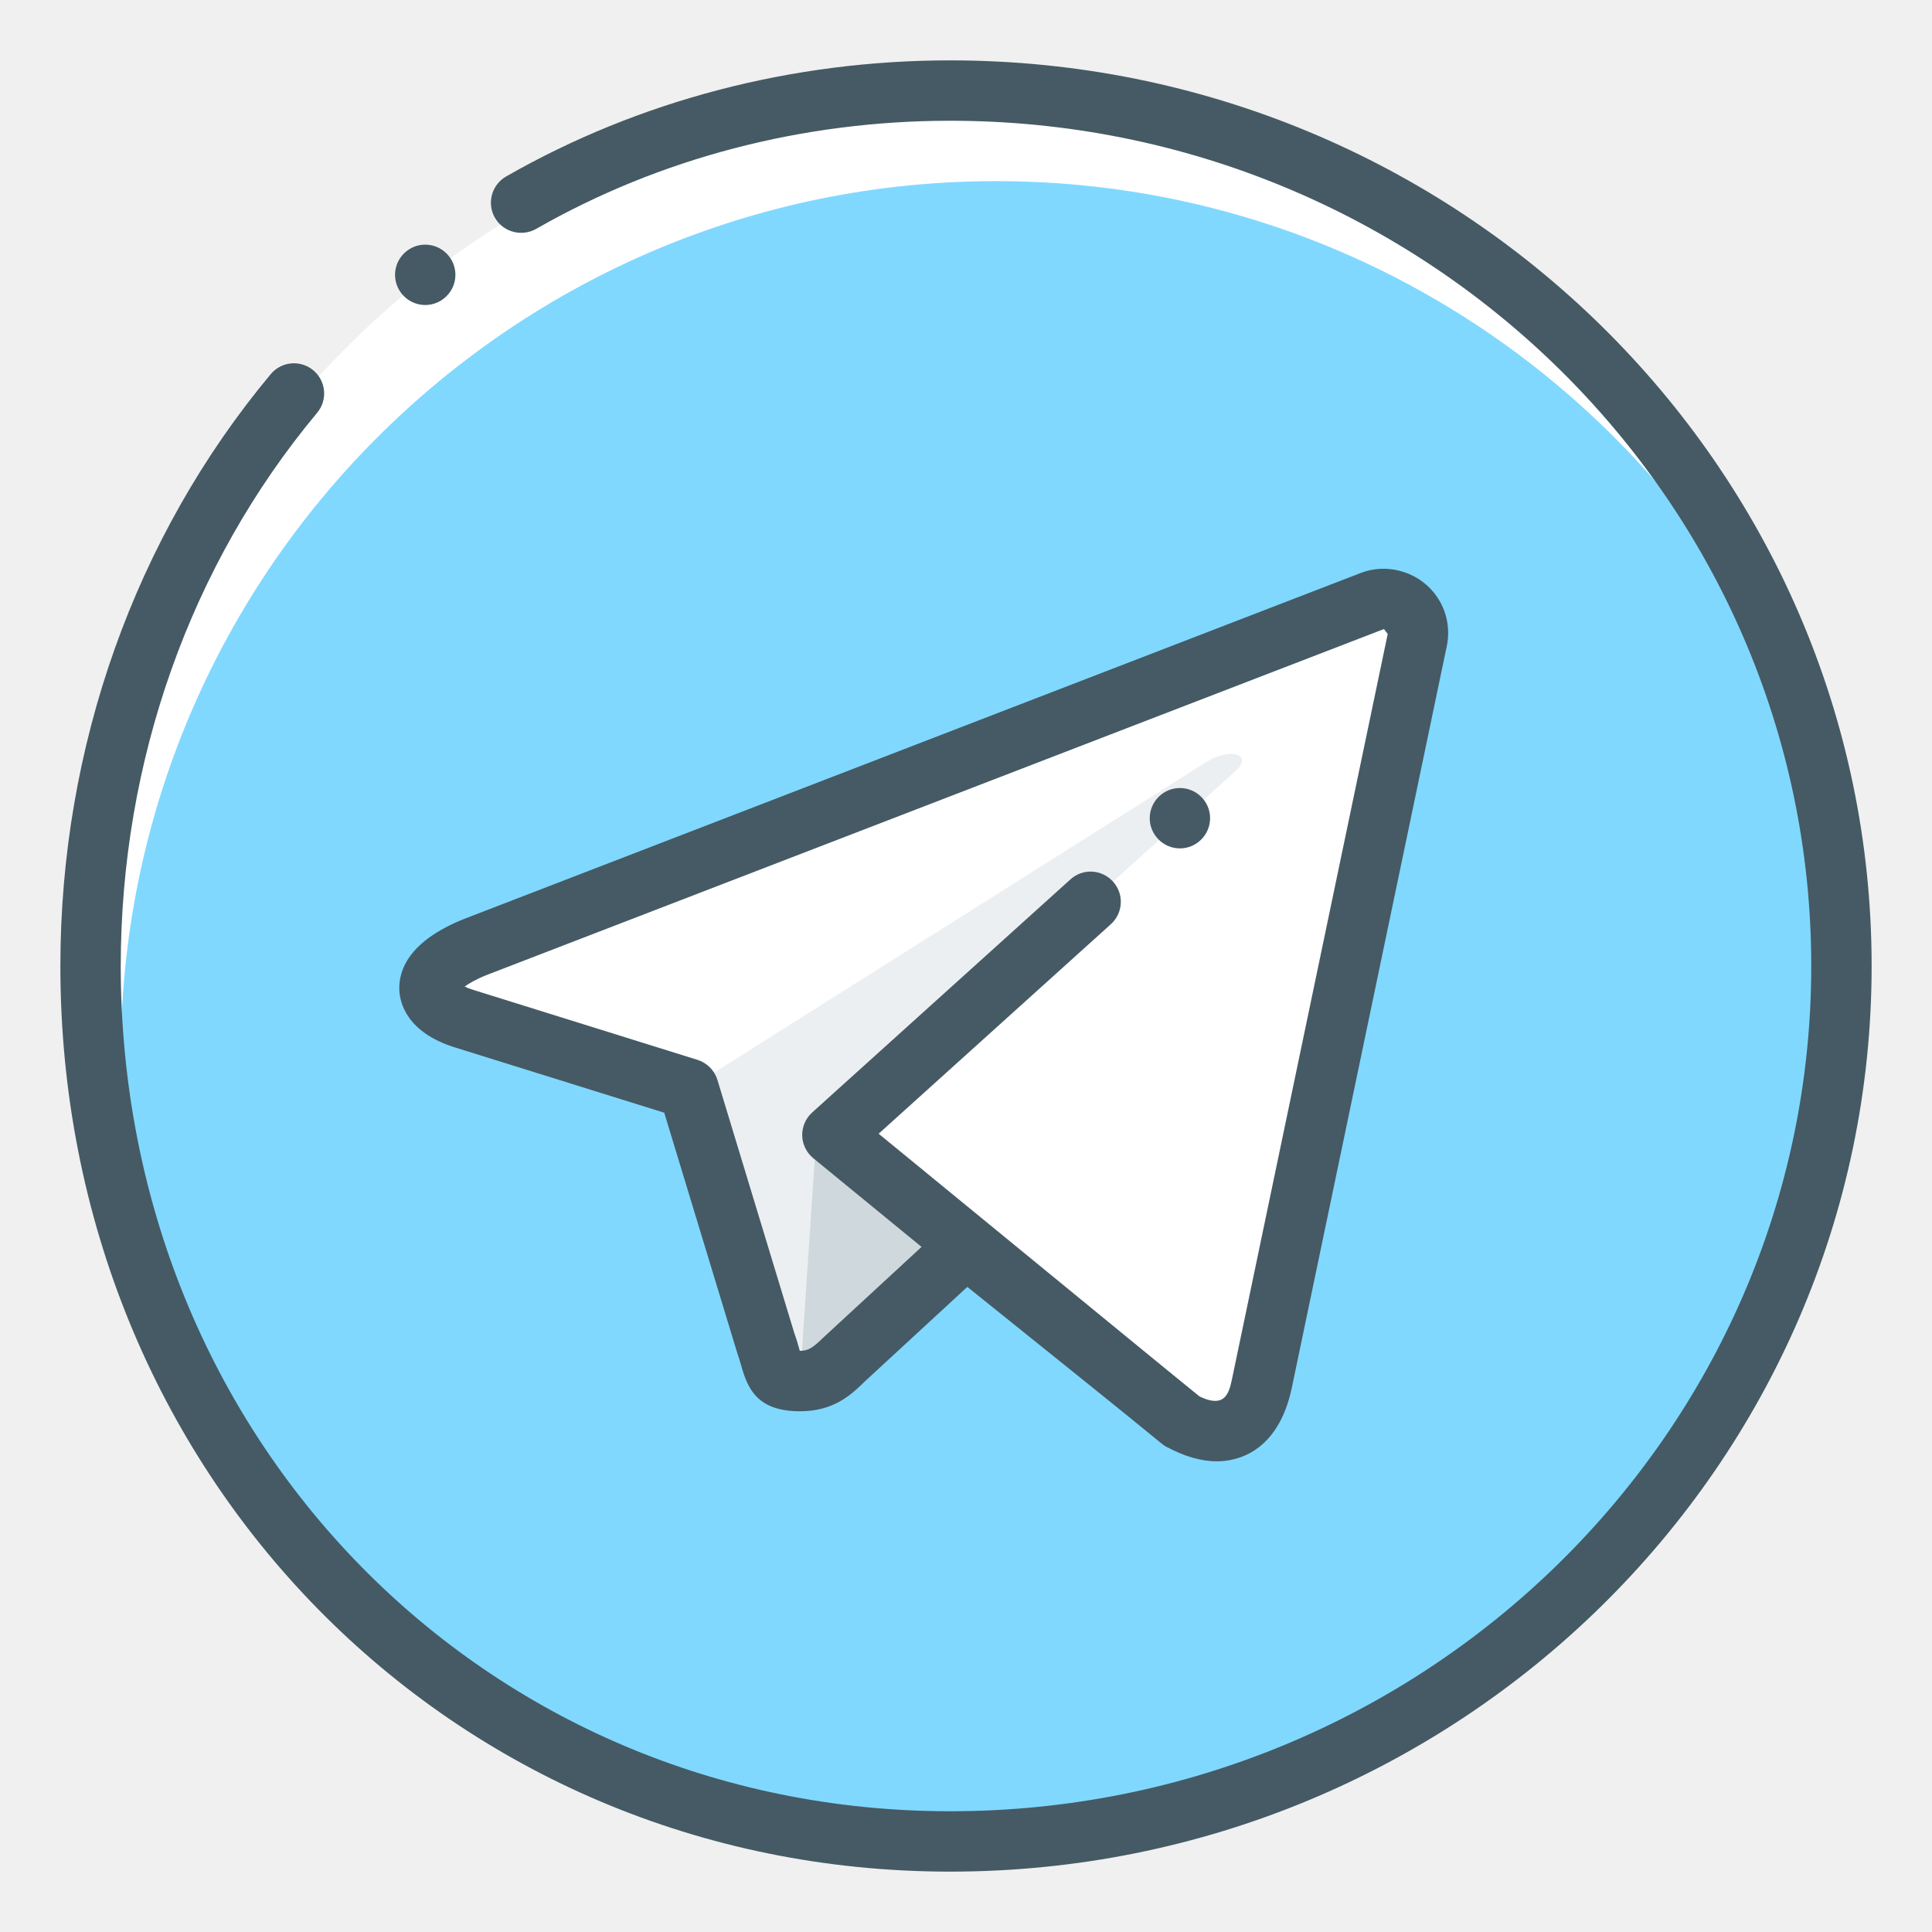
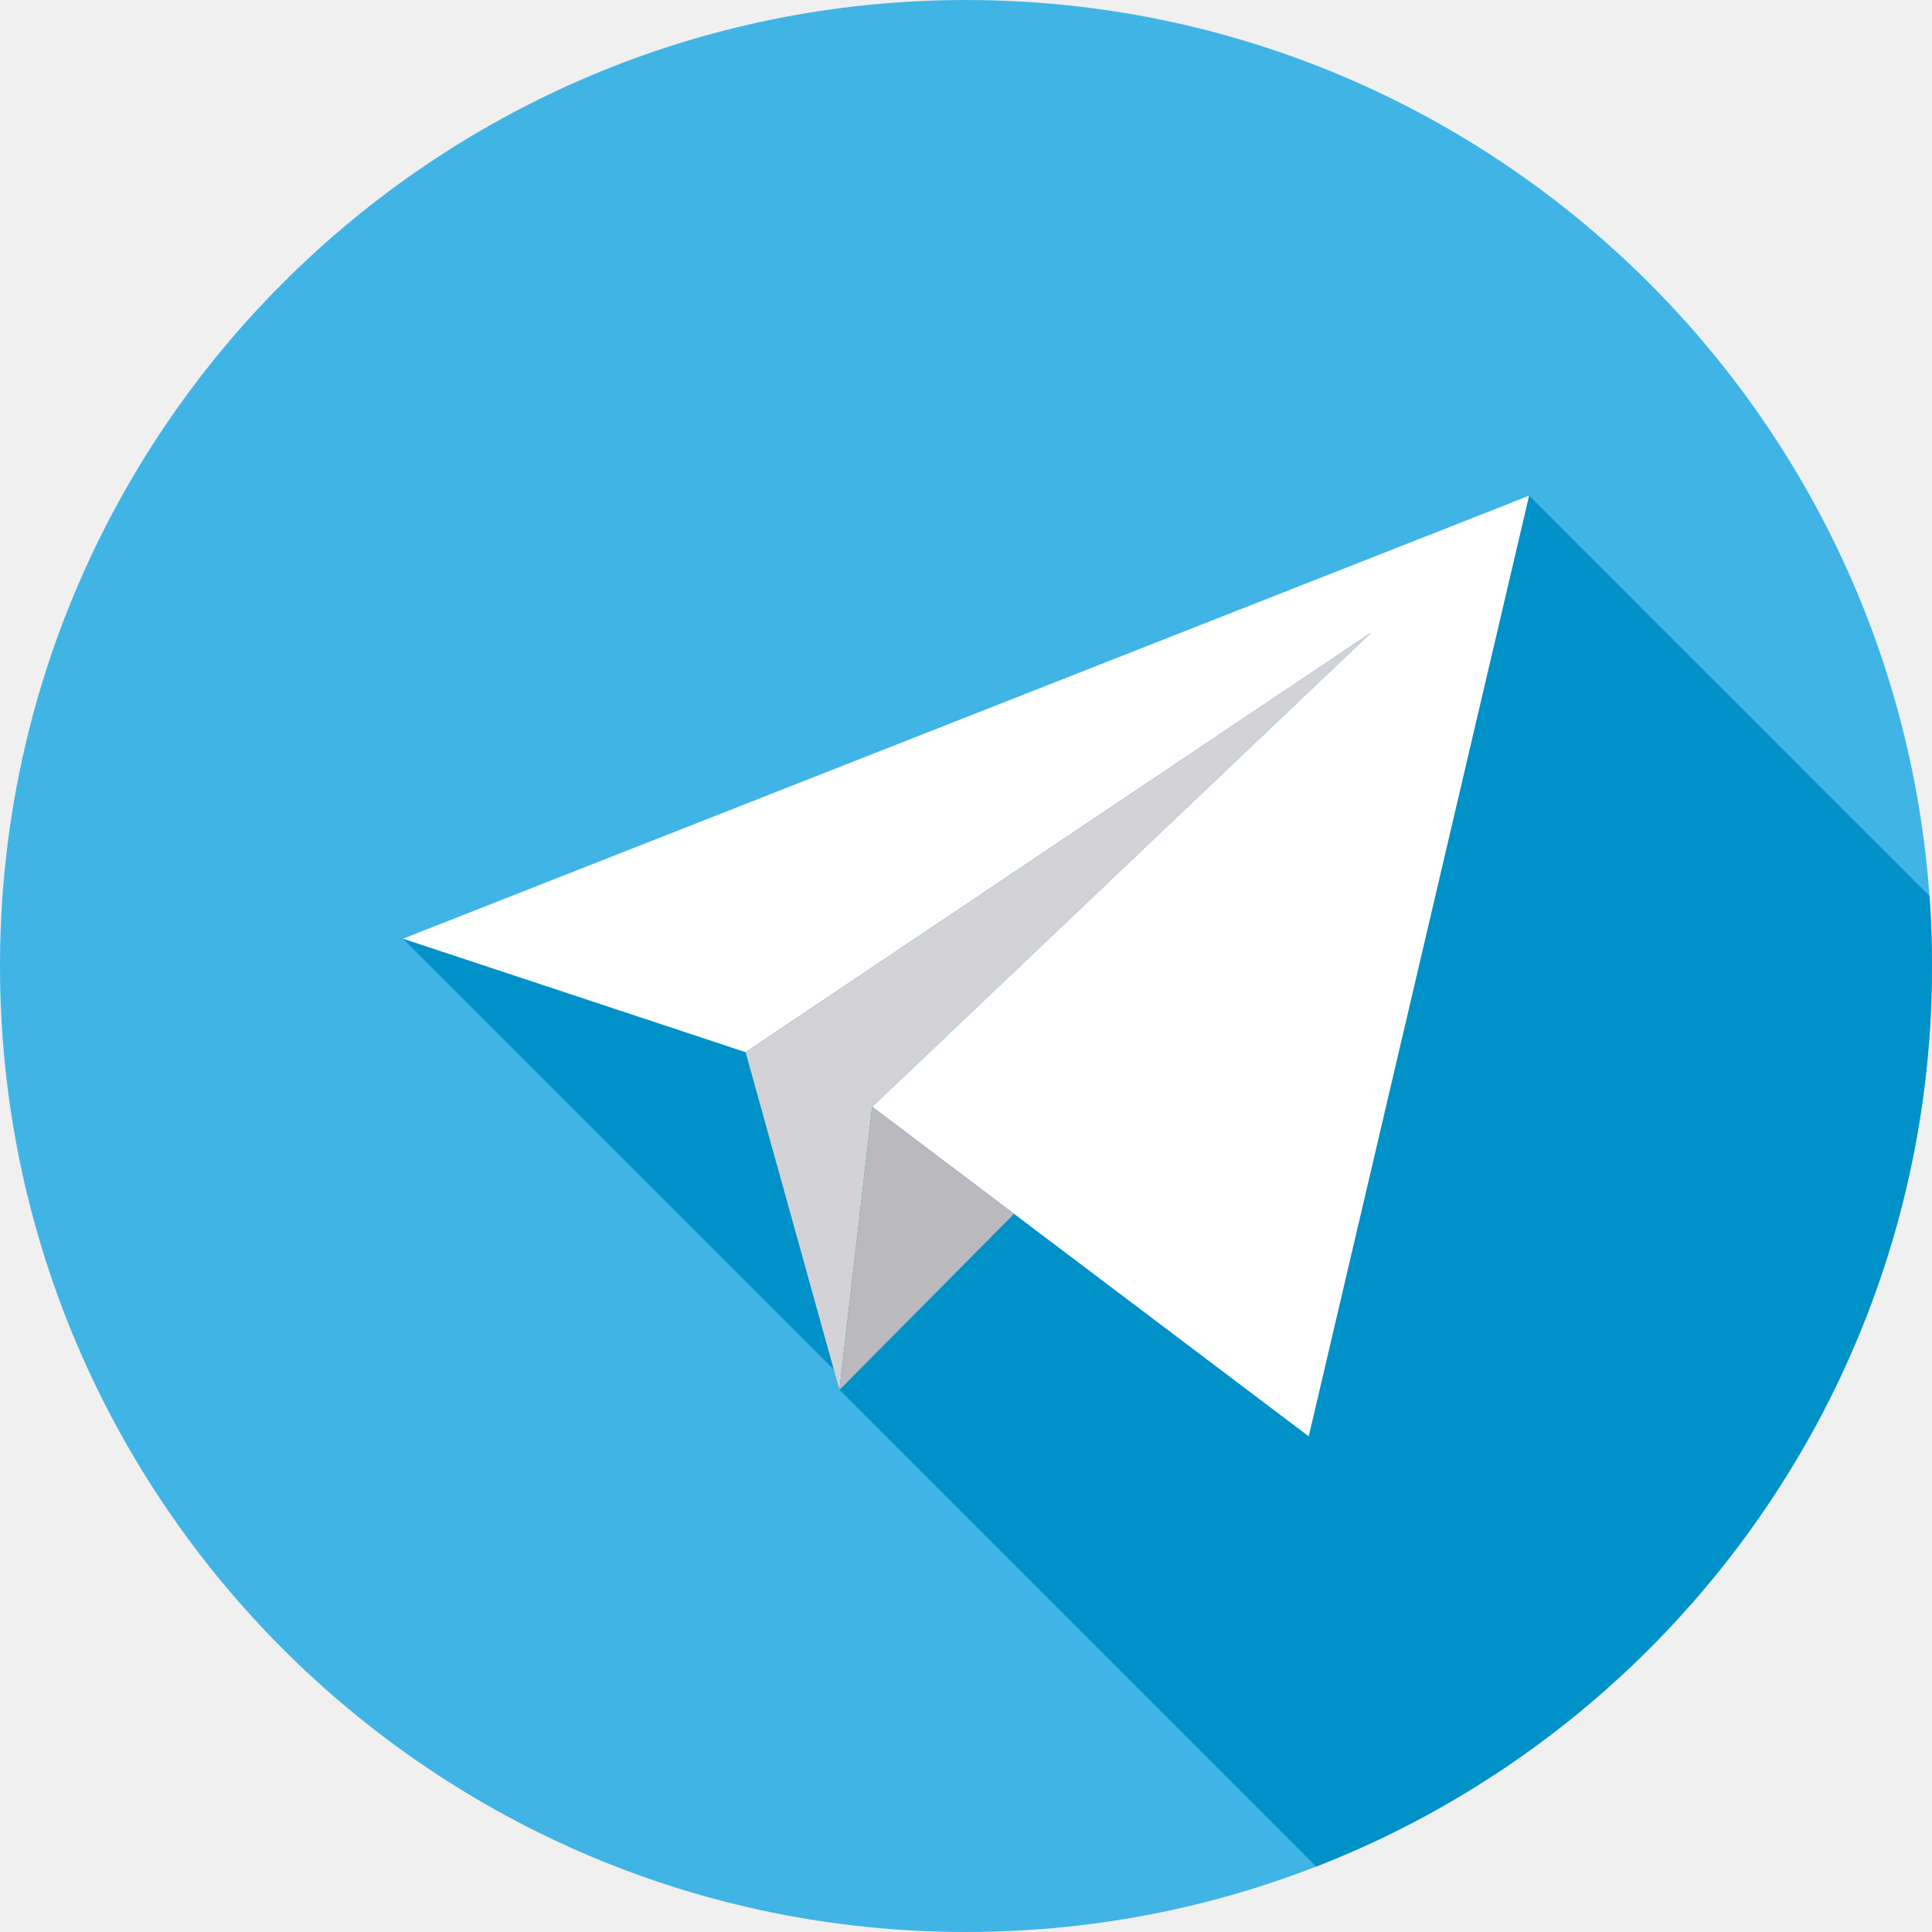
- <svg xmlns="http://www.w3.org/2000/svg" enable-background="new 0 0 32 32" height="32px" version="1.1" viewBox="0 0 32 32" width="32px" xml:space="preserve">
-   <g id="telegram_3_">
-     <circle cx="16" cy="16" fill="#FFFFFF" r="14.5" />
-     <path d="M30.5,16c0-1.339-0.196-2.631-0.536-3.862C27.83,6.787,22.612,3,16.5,3C8.492,3,2,9.492,2,17.5   c0,1.339,0.196,2.631,0.536,3.862C4.67,26.713,9.888,30.5,16,30.5C24.008,30.5,30.5,24.008,30.5,16z" fill="#80D8FF" />
-     <path d="M15.737,31C7.474,31,1,24.411,1,16c0-3.629,1.237-7.111,3.485-9.804c0.178-0.212,0.492-0.239,0.704-0.063   C5.401,6.31,5.43,6.625,5.253,6.837C3.155,9.35,2,12.604,2,16c0,7.851,6.034,14,13.737,14C23.602,30,30,23.72,30,16   S23.602,2,15.737,2c-2.44,0-4.813,0.62-6.858,1.792C8.642,3.925,8.334,3.846,8.197,3.606C8.06,3.366,8.143,3.061,8.383,2.923   C10.579,1.665,13.122,1,15.737,1C24.153,1,31,7.729,31,16S24.153,31,15.737,31z" fill="#455A64" />
-     <g>
-       <g>
-         <g>
-           <g>
-             <g>
-               <g>
-                 <path d="M7.543,4.552c0,0.275-0.225,0.5-0.5,0.5l0,0c-0.275,0-0.5-0.225-0.5-0.5l0,0         c0-0.275,0.225-0.5,0.5-0.5l0,0C7.318,4.052,7.543,4.276,7.543,4.552L7.543,4.552z" fill="#455A64" />
-               </g>
-             </g>
-           </g>
-         </g>
-       </g>
-     </g>
-     <g>
-       <path d="M13.25,22.875c-0.486,0-0.403-0.184-0.571-0.646l-1.429-4.703l11-6.526L13.25,22.875z" fill="#ECEFF1" />
-       <path d="M13.25,22.875c0.375,0,0.541-0.171,0.75-0.375l2-1.945l-2.495-1.504L13.25,22.875z" fill="#CFD8DC" />
-       <path d="M13.505,19.051l6.045,4.466c0.69,0.38,1.188,0.183,1.359-0.641l2.461-11.595    c0.252-1.01-0.385-1.468-1.045-1.169L7.876,15.685c-0.986,0.396-0.979,0.946-0.18,1.191l3.708,1.157l8.584-5.416    c0.405-0.246,0.777-0.114,0.473,0.157L13.505,19.051z" fill="#FFFFFF" />
-       <path d="M19.55,24.018c-0.111,0-0.224-0.037-0.316-0.113l-5.763-4.721c-0.113-0.092-0.18-0.229-0.184-0.375    c-0.003-0.146,0.057-0.285,0.165-0.383l4.277-3.86c0.205-0.187,0.521-0.169,0.706,0.036c0.186,0.205,0.169,0.521-0.036,0.706    l-3.846,3.47l5.313,4.353c0.214,0.175,0.245,0.49,0.07,0.704C19.838,23.955,19.694,24.018,19.55,24.018z" fill="#455A64" />
-       <path d="M20.157,24.204L20.157,24.204c-0.265,0-0.55-0.083-0.849-0.248l-3.286-2.641l-1.684,1.553    c-0.234,0.229-0.52,0.507-1.089,0.507c-0.7,0-0.863-0.369-0.97-0.748c-0.019-0.065-0.04-0.141-0.071-0.228l-1.206-3.969    l-3.456-1.078c-0.814-0.25-0.923-0.749-0.932-0.951c-0.014-0.336,0.161-0.815,1.074-1.181l14.848-5.729    c0.425-0.166,0.924-0.032,1.212,0.323c0.203,0.249,0.281,0.573,0.215,0.889l-2.565,12.275    C21.168,24.084,20.453,24.204,20.157,24.204z M16,20.155c0.111,0,0.222,0.037,0.313,0.111l3.55,2.862    c0.459,0.219,0.5-0.085,0.557-0.354L22.985,10.5l-0.063-0.081L8.056,16.151c-0.175,0.07-0.29,0.139-0.36,0.19    c0.037,0.018,0.086,0.037,0.147,0.056l3.711,1.158c0.157,0.05,0.281,0.174,0.329,0.332l1.274,4.196    c0.033,0.088,0.061,0.188,0.085,0.272c0.002,0.006,0.004,0.013,0.005,0.019c0.133-0.001,0.203-0.037,0.388-0.218l2.026-1.87    C15.757,20.2,15.878,20.155,16,20.155z" fill="#455A64" />
-     </g>
-     <g>
-       <g>
-         <g>
-           <g>
-             <g>
-               <g>
-                 <path d="M20.043,13.552c0,0.275-0.225,0.5-0.5,0.5l0,0c-0.275,0-0.5-0.225-0.5-0.5l0,0         c0-0.275,0.225-0.5,0.5-0.5l0,0C19.818,13.052,20.043,13.276,20.043,13.552L20.043,13.552z" fill="#455A64" />
-               </g>
-             </g>
-           </g>
-         </g>
-       </g>
-     </g>
-   </g>
+ <svg xmlns="http://www.w3.org/2000/svg" version="1.1" id="Capa_1" x="0px" y="0px" viewBox="0 0 512 512" style="enable-background:new 0 0 512 512;" xml:space="preserve">
+   <circle style="fill:#41B4E6;" cx="255.997" cy="256" r="255.997" />
+   <path style="fill:#0091C8;" d="M512,256.003c0-6.238-0.235-12.419-0.673-18.546L405.228,131.36L106.772,248.759l114.191,114.192 l1.498,5.392l1.939-1.955l0.008,0.008l-1.947,1.947L348.778,494.66C444.298,457.5,512,364.663,512,256.003z" />
+   <polygon style="fill:#FFFFFF;" points="231.138,293.3 346.829,380.647 405.228,131.36 106.771,248.759 197.588,278.84 363.331,167.664 " />
+   <polygon style="fill:#D2D2D7;" points="197.588,278.84 222.461,368.344 231.138,293.3 363.331,167.664 " />
+   <polygon style="fill:#B9B9BE;" points="268.738,321.688 222.461,368.344 231.138,293.3 " />
</svg>
